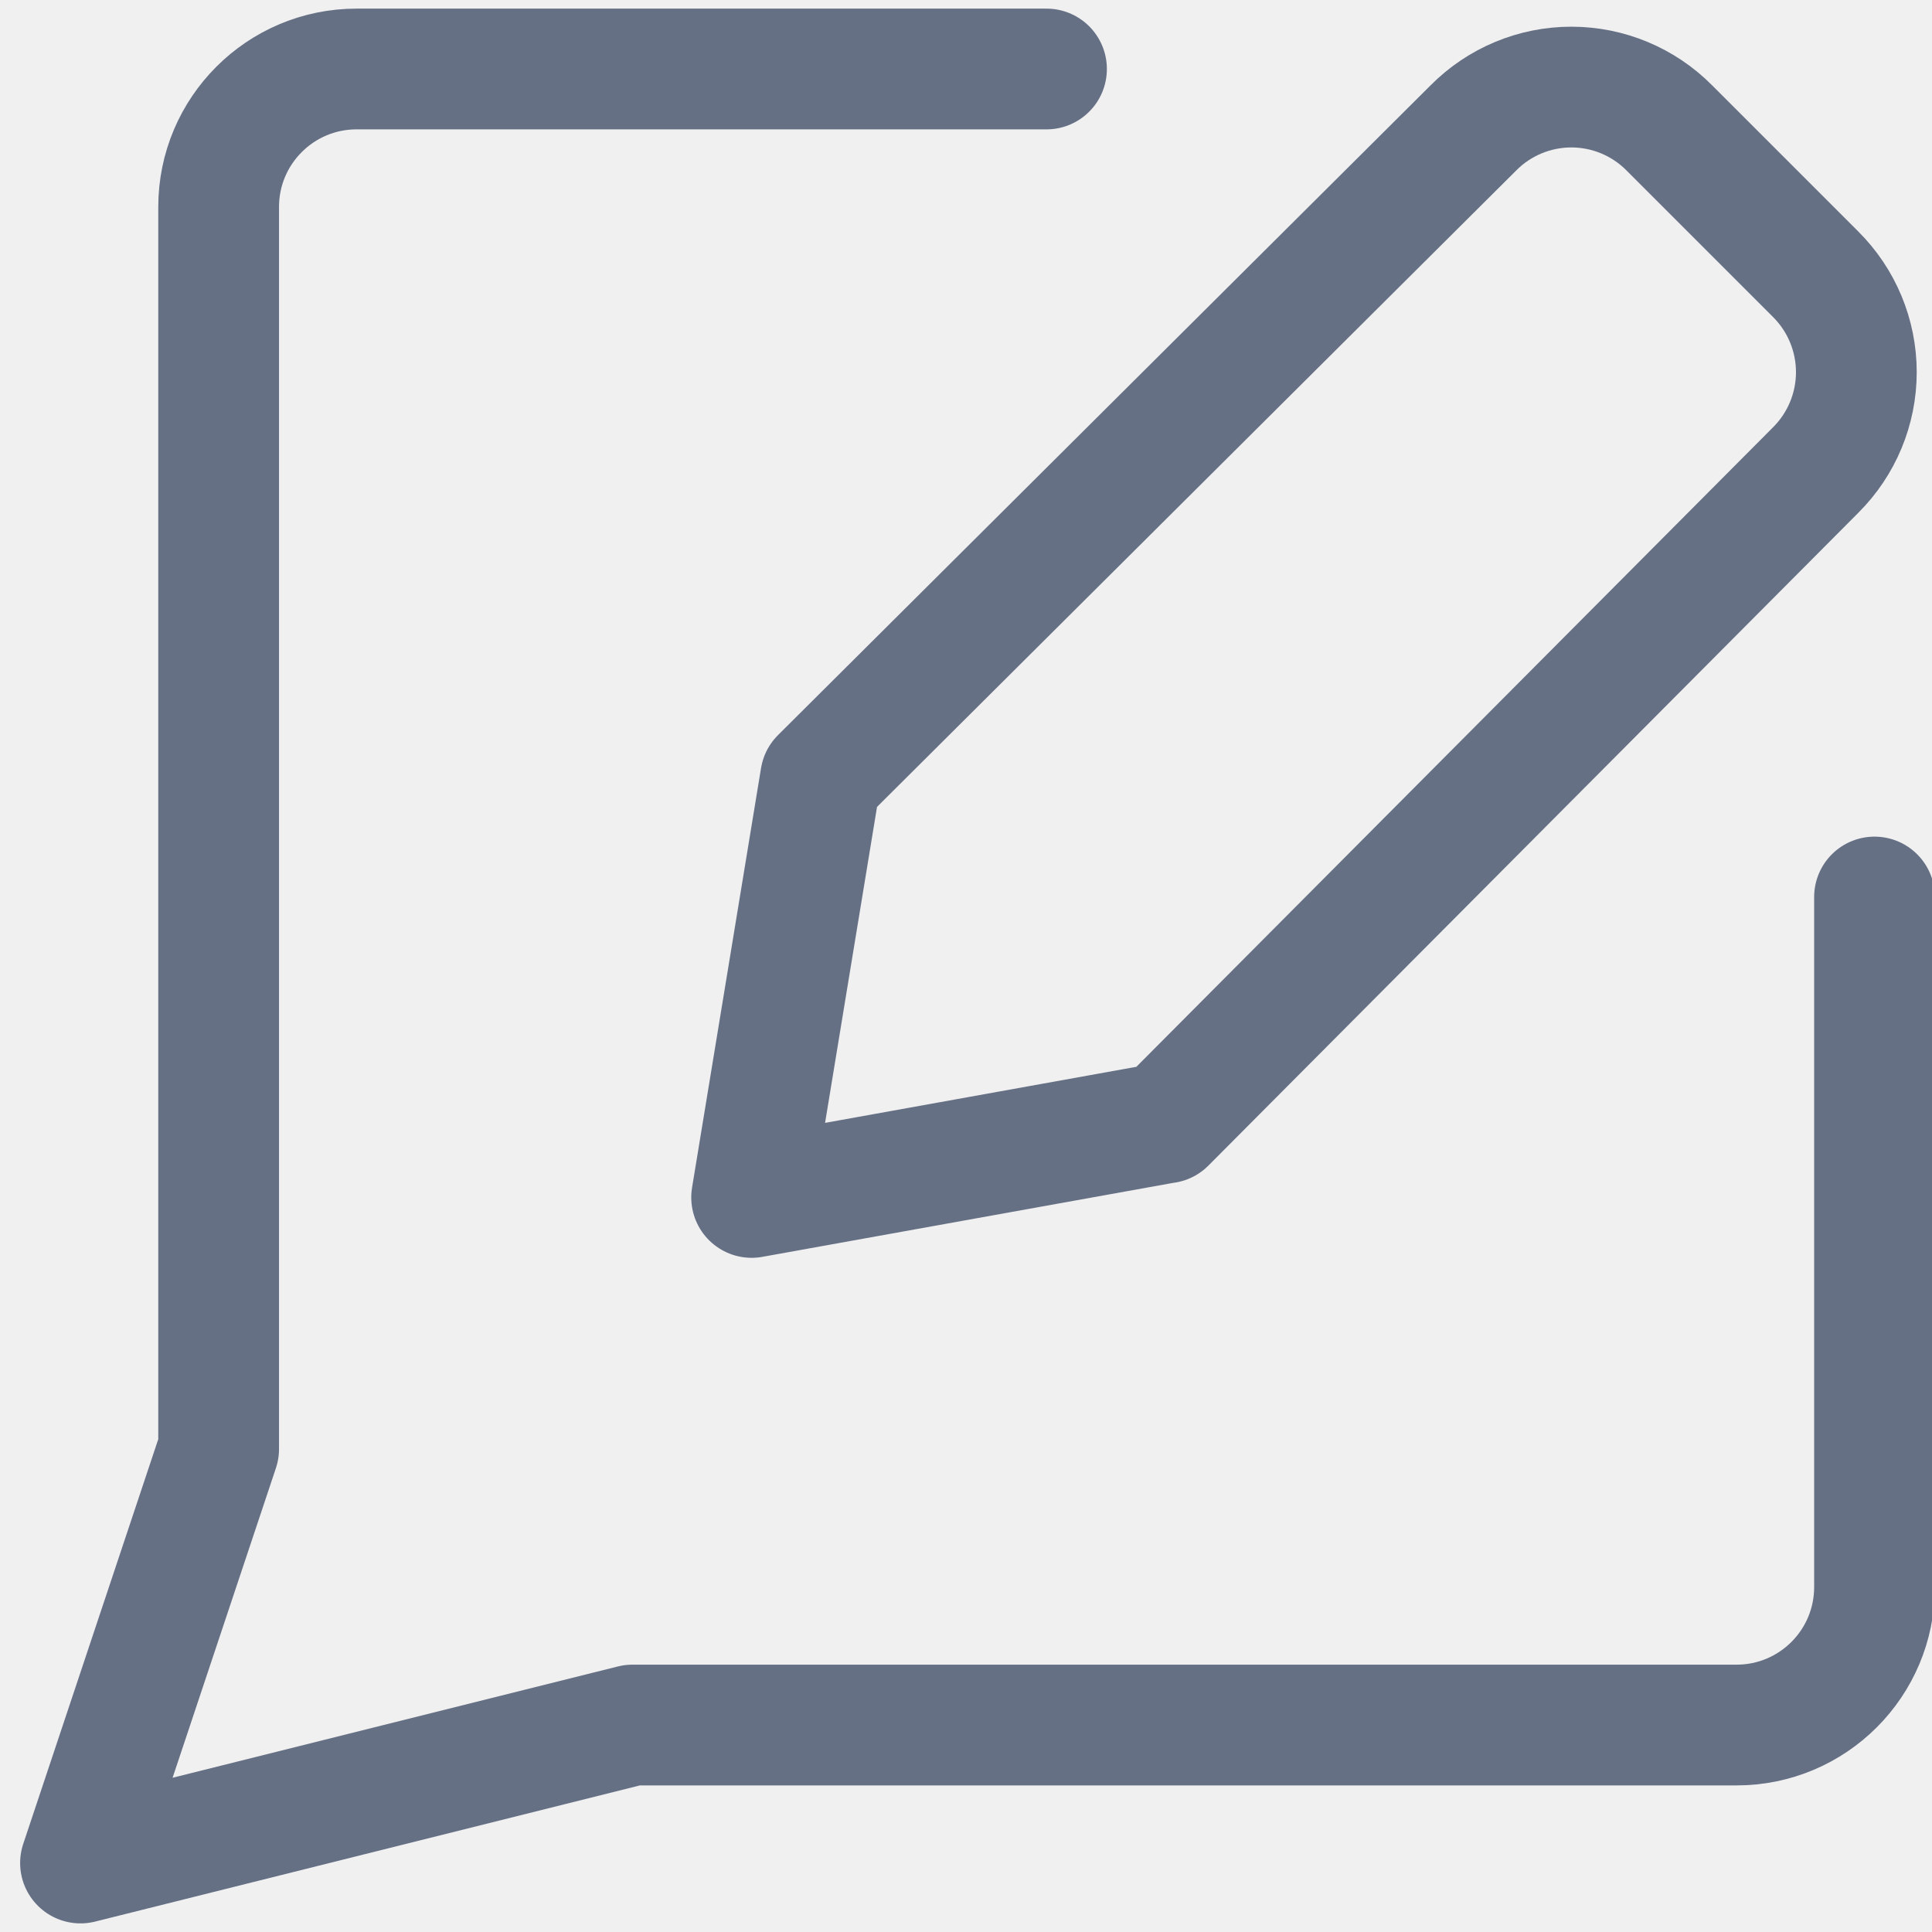
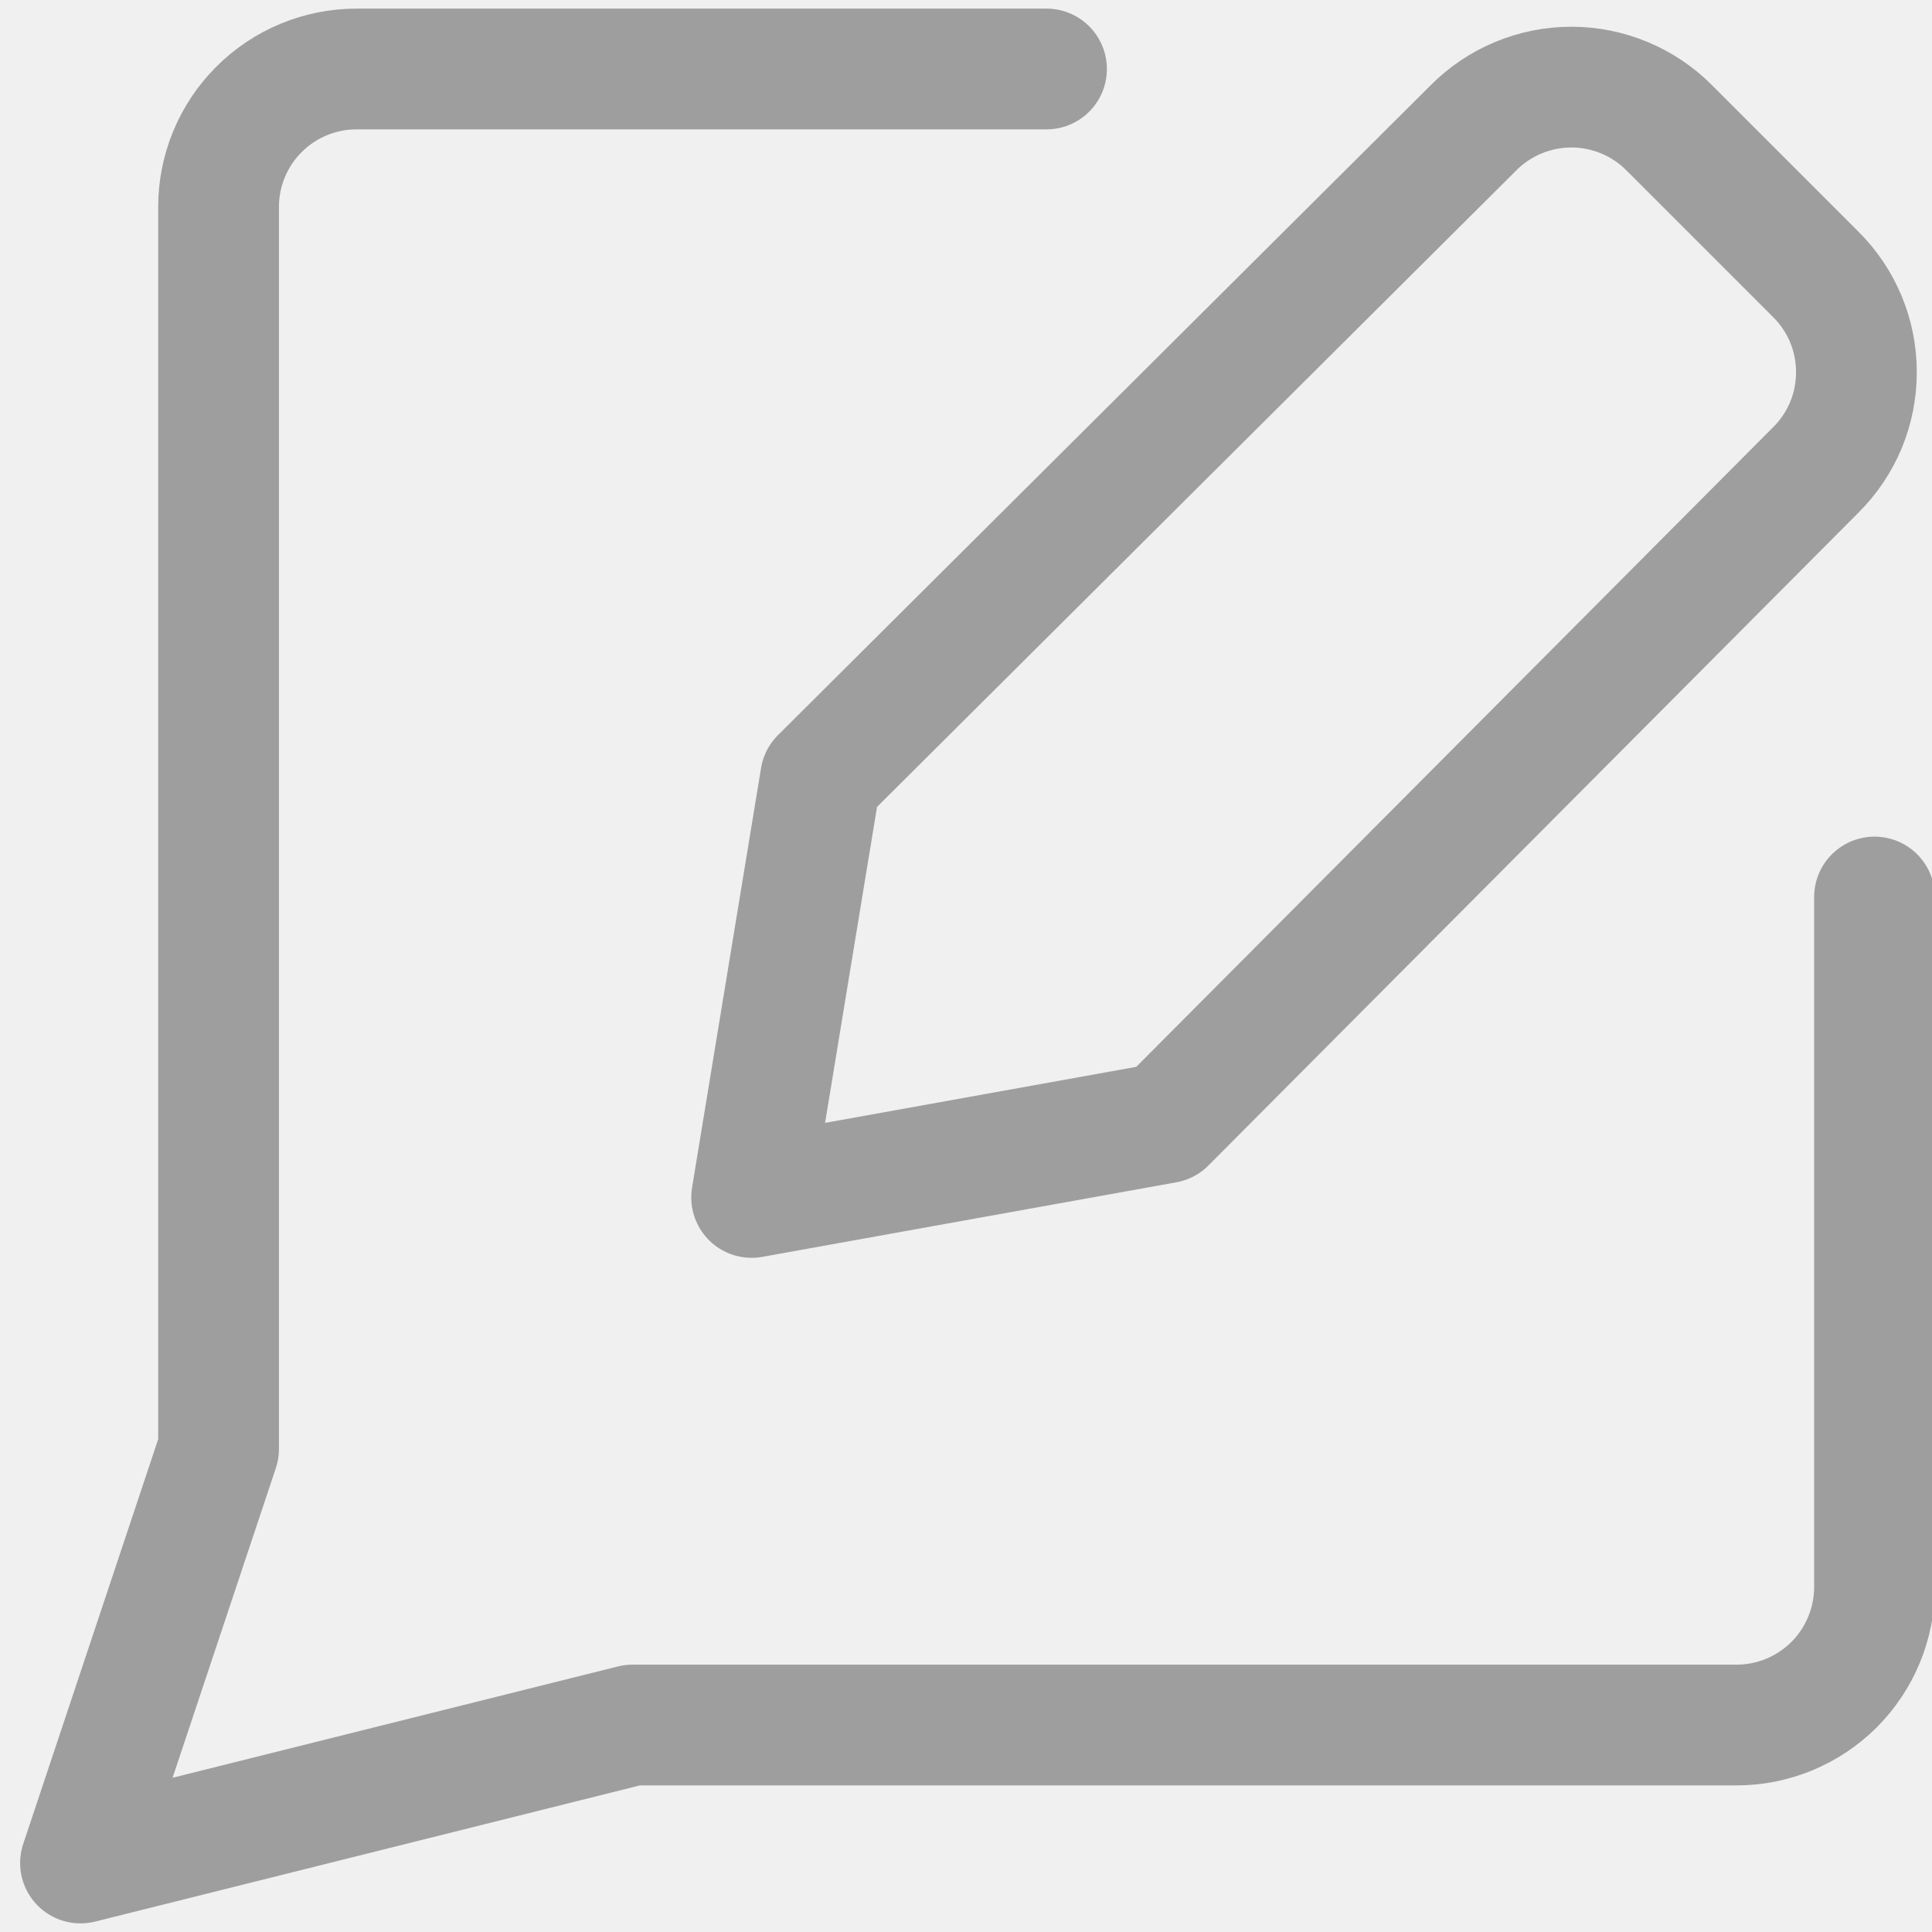
- <svg xmlns="http://www.w3.org/2000/svg" width="24" height="24" fill="none">
-   <g stroke="#667085" stroke-linecap="round" stroke-linejoin="round" stroke-width="1.5" clip-path="url(#a)">
-     <path d="M13 .857H4.43a1.714 1.714 0 0 0-1.714 1.714V18L1 23.143l6.857-1.714h13.715a1.714 1.714 0 0 0 1.714-1.715v-8.571" />
-     <path d="m14.48 13.949-5.143.926.857-5.212 8.109-8.074a1.713 1.713 0 0 1 2.434 0l1.817 1.817a1.716 1.716 0 0 1 0 2.434L14.48 13.95Z" />
-   </g>
-   <defs>
-     <clipPath id="a">
-       <path fill="#fff" d="M0 0h24v24H0z" />
-     </clipPath>
-   </defs>
+ <svg xmlns="http://www.w3.org/2000/svg" width="24" height="24" viewBox="0 0 24 24" fill="none">
+   <path d="M13 0.857H4.429C3.974 0.857 3.538 1.038 3.217 1.359C2.895 1.681 2.715 2.117 2.715 2.571V18L1 23.143L7.857 21.429H21.572C22.026 21.429 22.462 21.248 22.784 20.927C23.105 20.605 23.286 20.169 23.286 19.714V11.143" stroke="#9E9E9E" stroke-width="1.5" stroke-linecap="round" stroke-linejoin="round" />
+   <path d="M14.48 13.949L9.337 14.875L10.194 9.663L18.303 1.589C18.462 1.428 18.652 1.301 18.861 1.214C19.07 1.127 19.294 1.082 19.52 1.082C19.746 1.082 19.97 1.127 20.179 1.214C20.388 1.301 20.578 1.428 20.737 1.589L22.554 3.406C22.715 3.565 22.843 3.755 22.93 3.964C23.017 4.173 23.061 4.397 23.061 4.623C23.061 4.85 23.017 5.074 22.93 5.283C22.843 5.491 22.715 5.681 22.554 5.84L14.48 13.949Z" stroke="#9E9E9E" stroke-width="1.5" stroke-linecap="round" stroke-linejoin="round" />
</svg>
